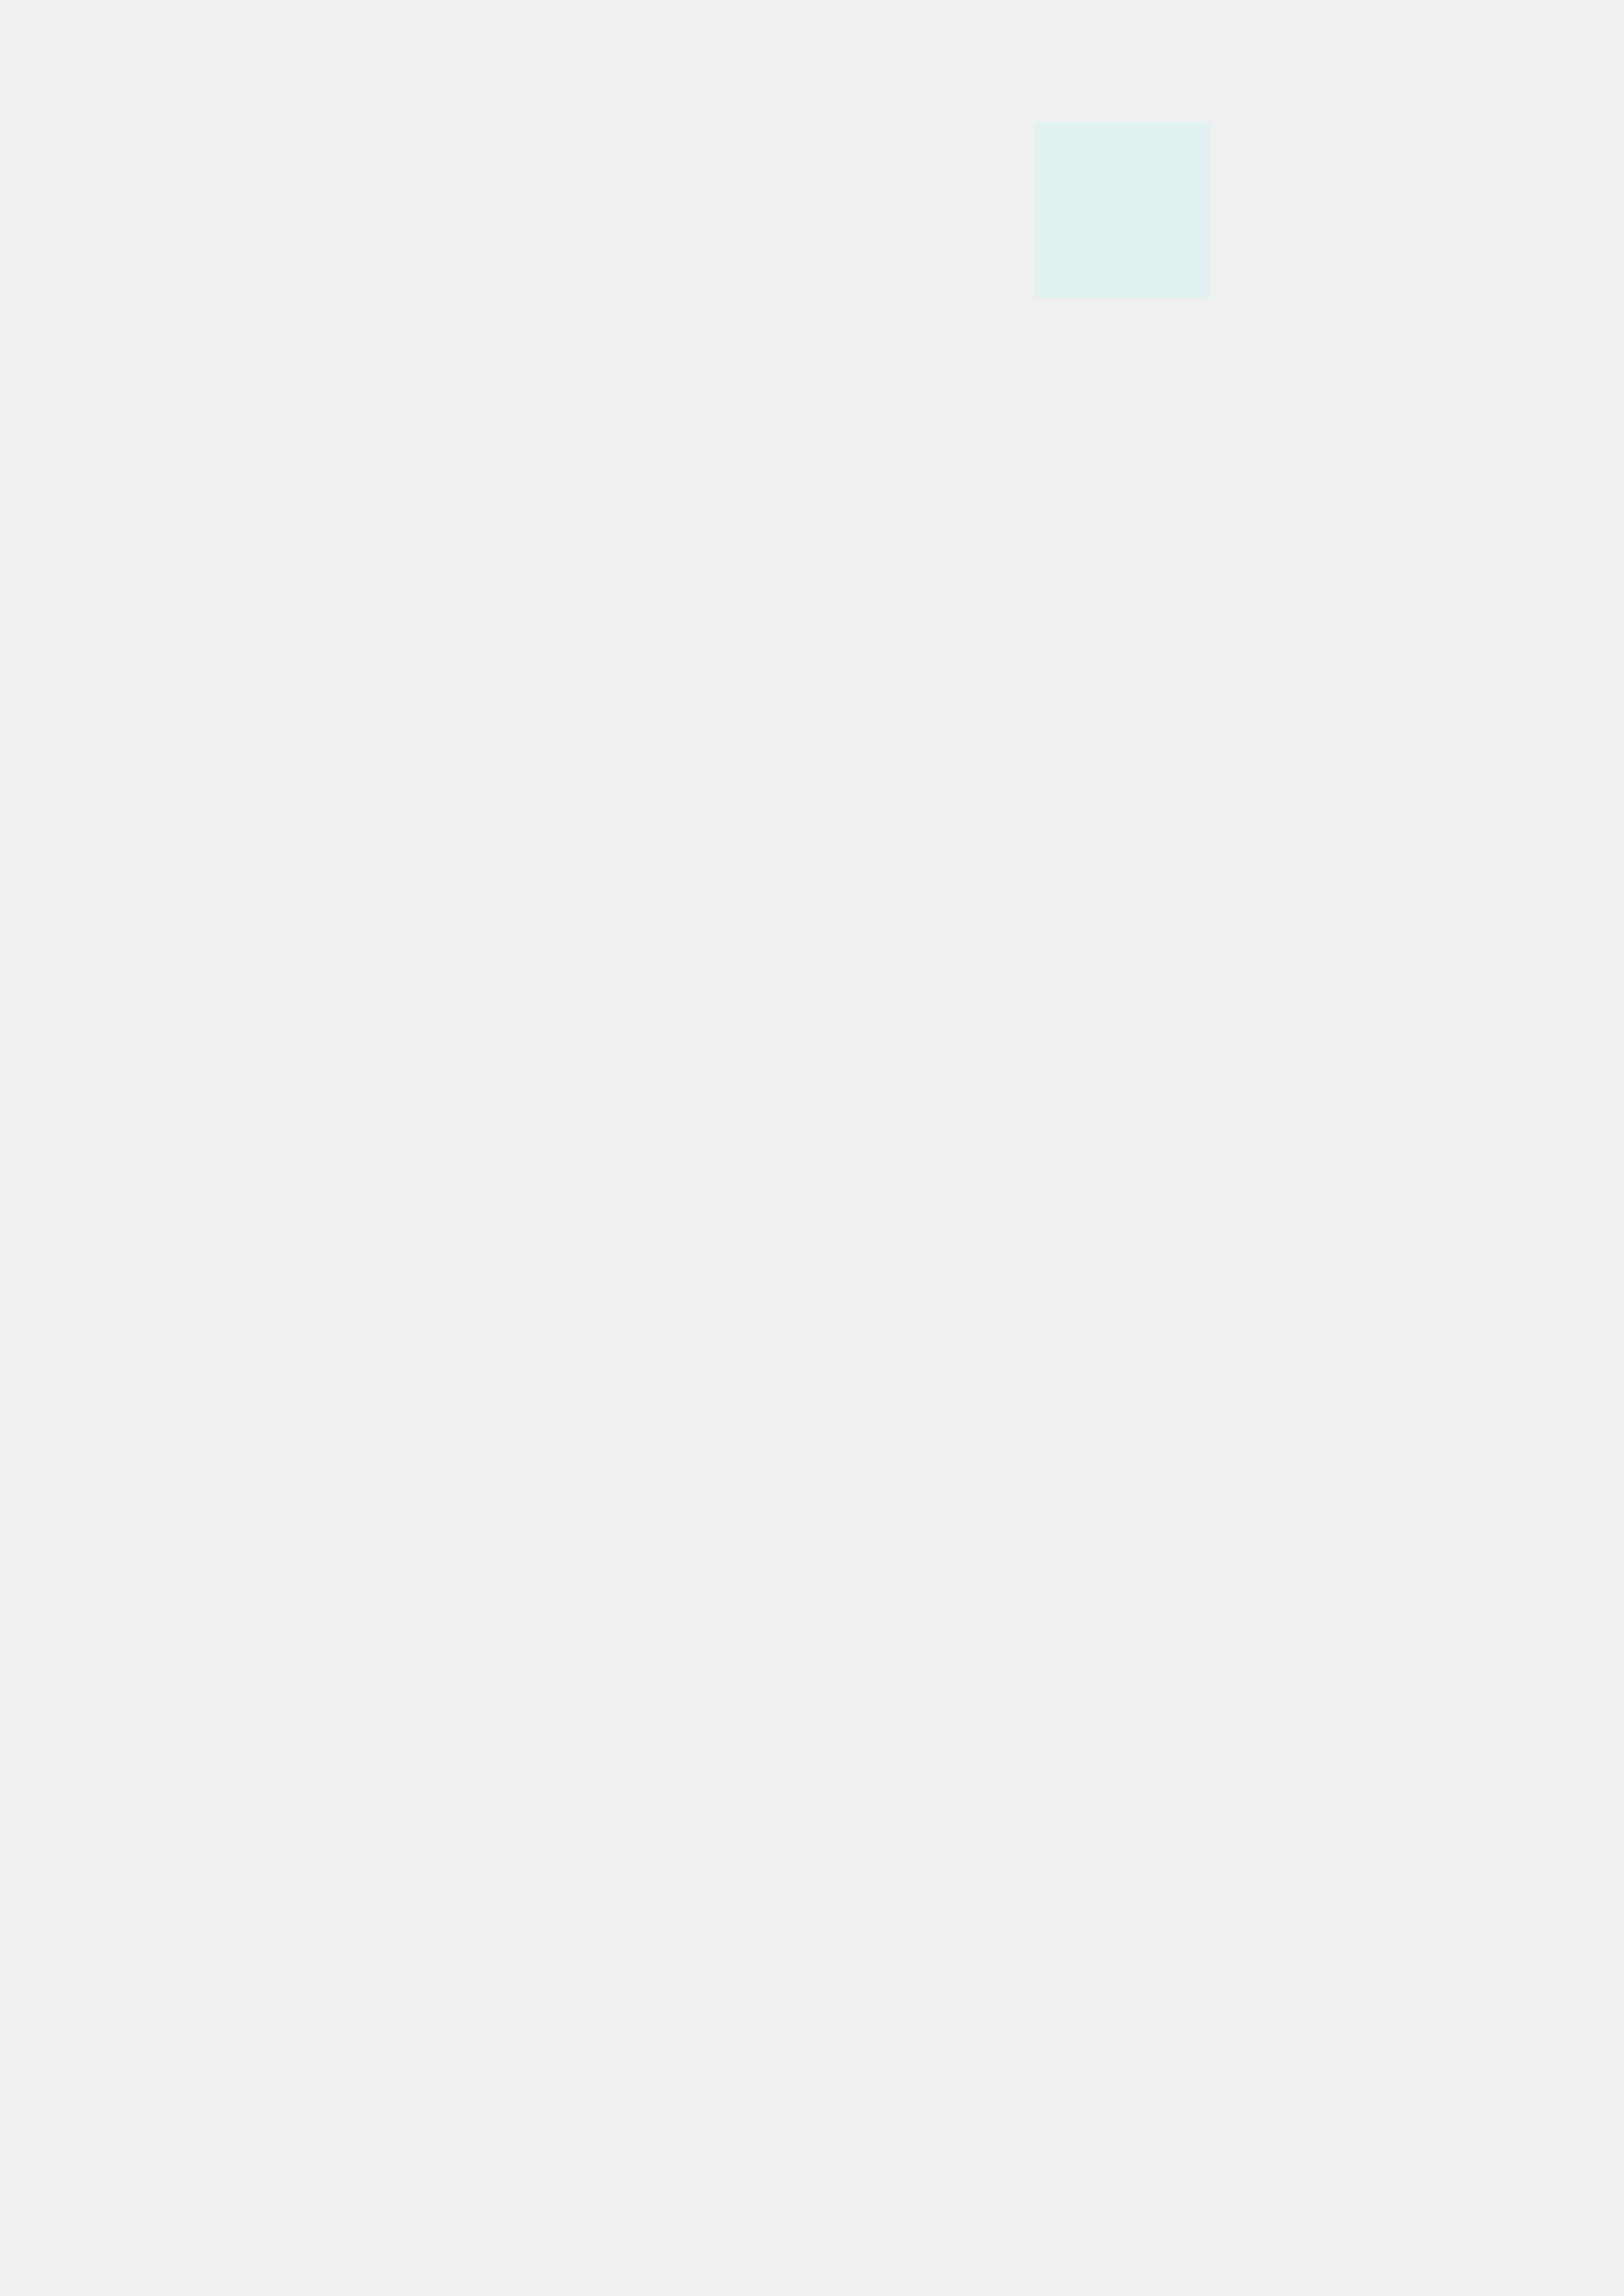
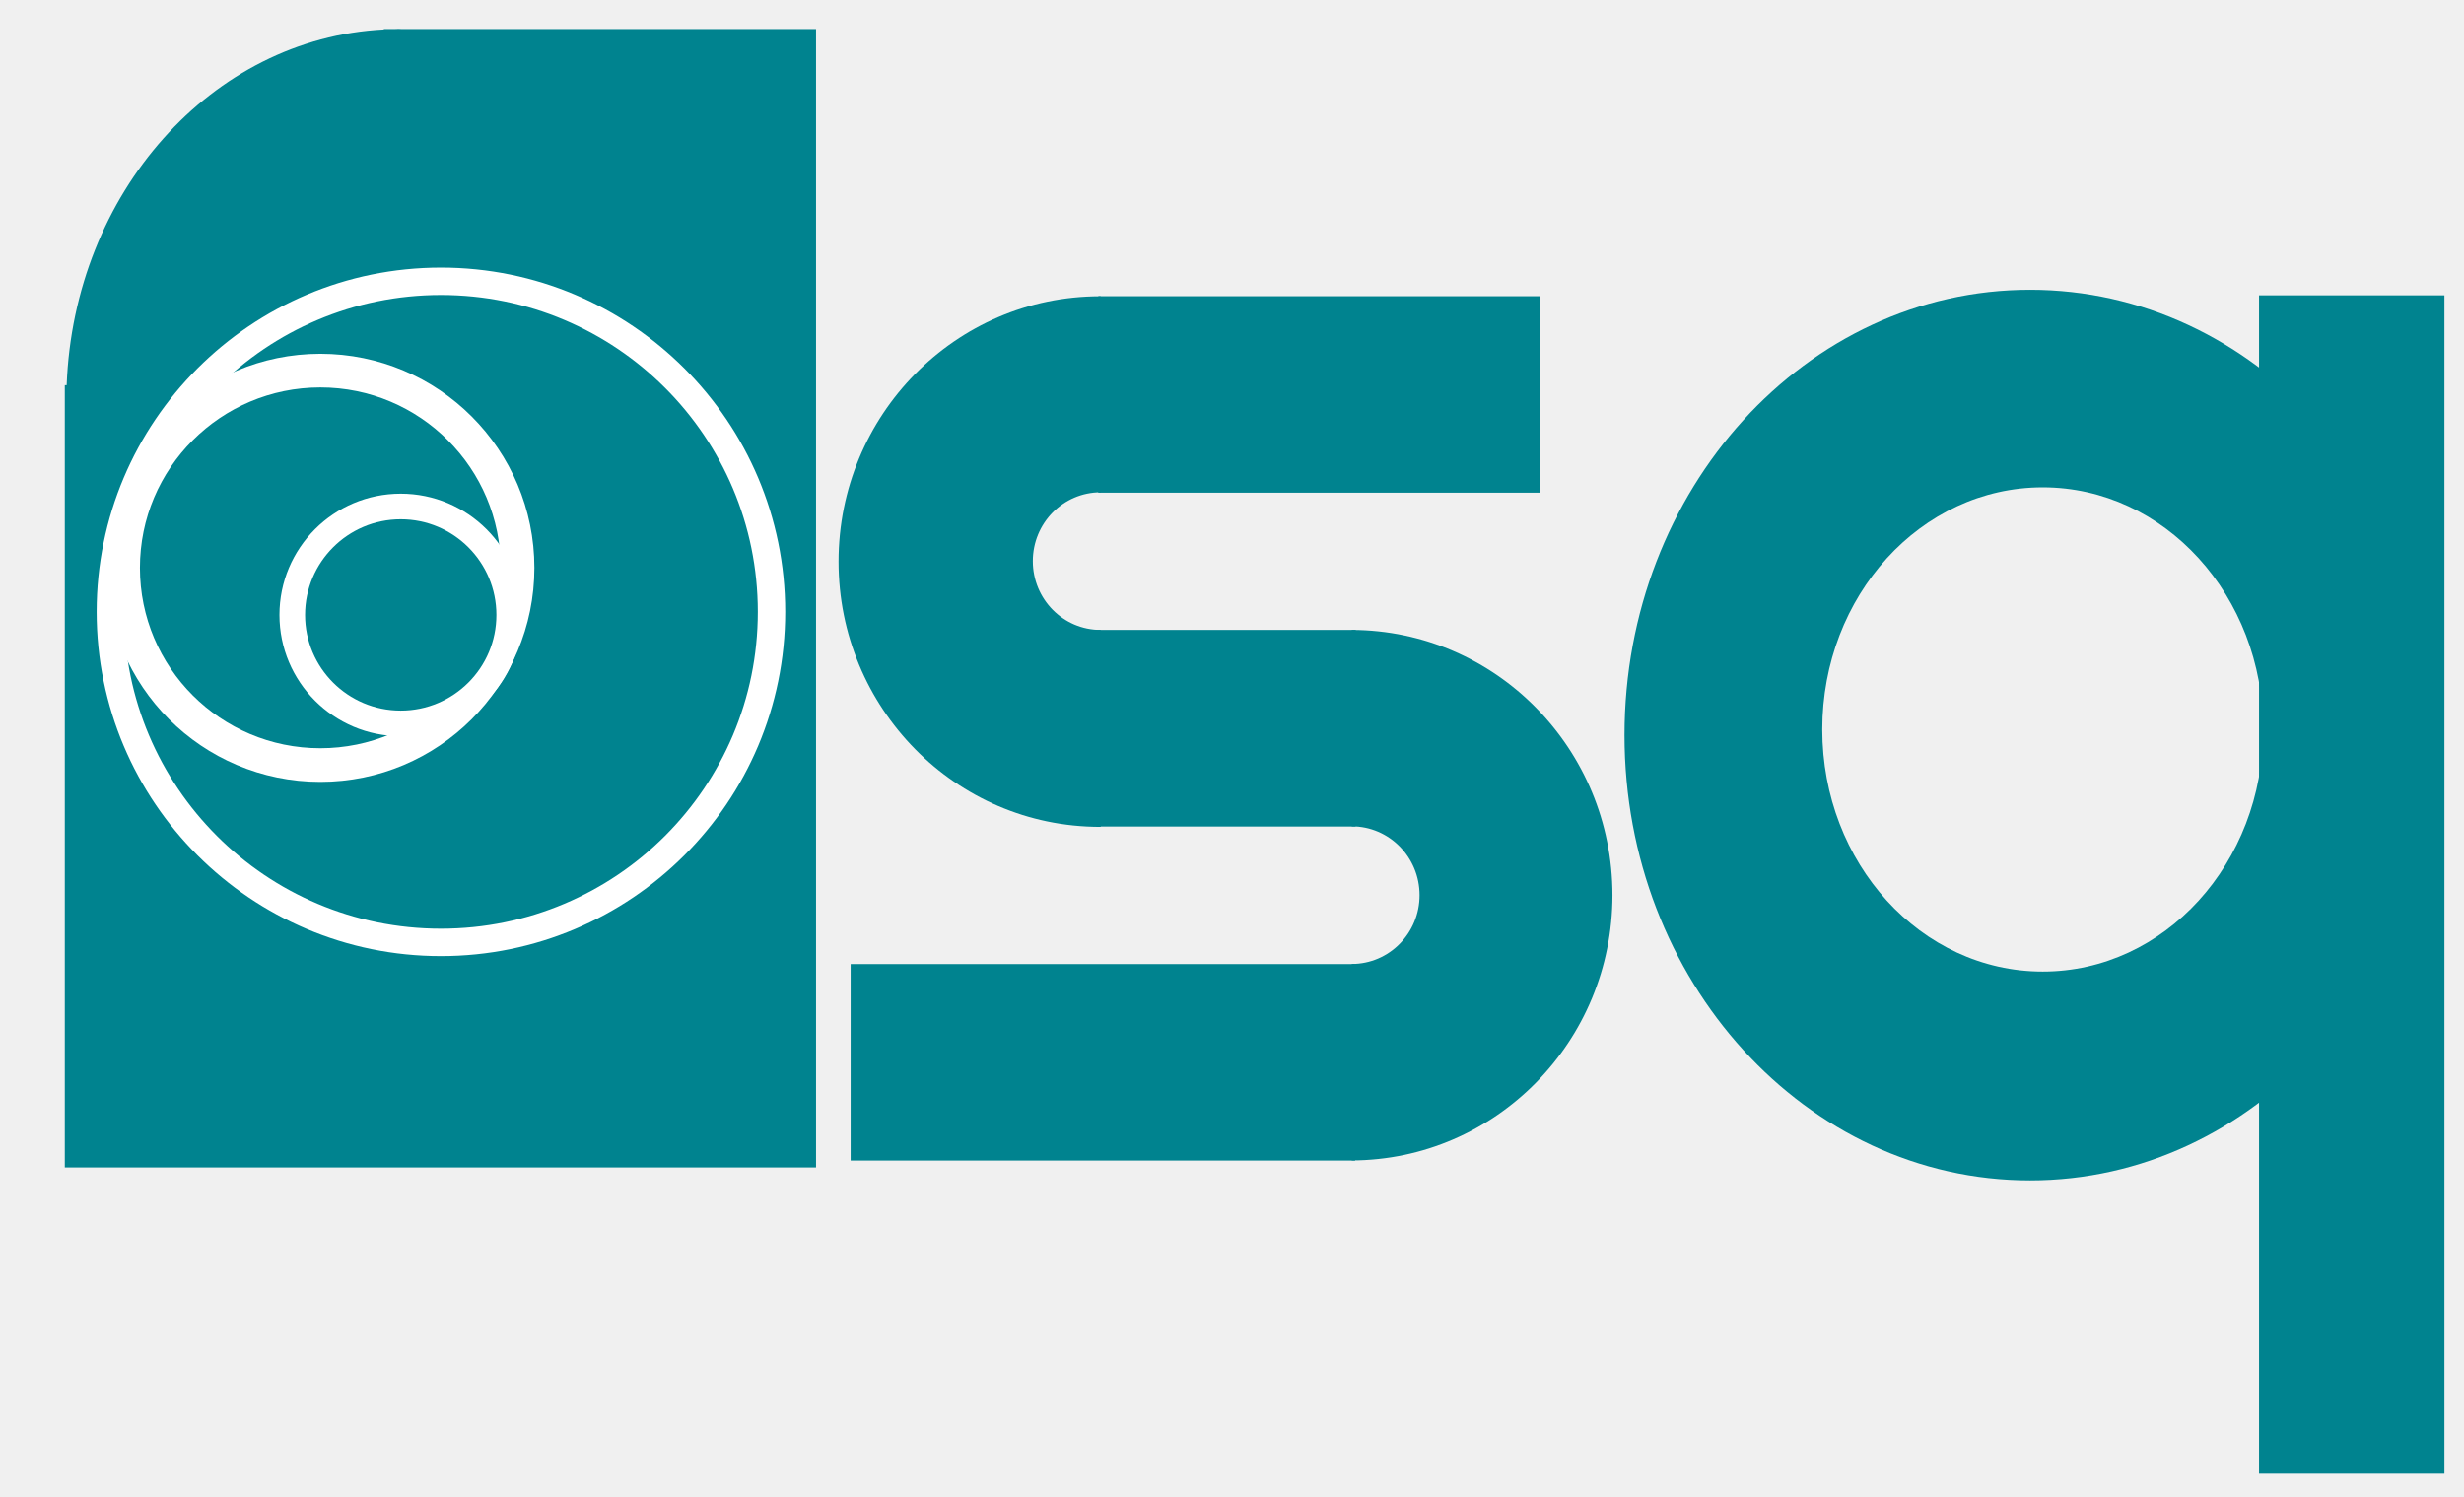
- <svg xmlns="http://www.w3.org/2000/svg" width="210mm" height="297mm" viewBox="0 0 210 297" version="1.1" id="svg1840">
-   <defs id="defs1834" />
-   <g id="layer1">
-     <rect style="opacity:0.069;fill:#25ffff;fill-opacity:1;fill-rule:evenodd;stroke:none;stroke-width:0.025;stroke-miterlimit:4;stroke-dasharray:none;stroke-dashoffset:0;stroke-opacity:1" id="rect4531" width="22.721" height="22.721" x="133.768" y="15.832" />
-   </g>
-   <g id="layer2">
-     <flowRoot transform="matrix(0.07427833,0,0,0.07427833,132.4963,11.87532)" xml:space="preserve" id="flowRoot815-7-0-1-6" style="font-style:normal;font-variant:normal;font-weight:normal;font-stretch:normal;font-size:192px;line-height:1.25;font-family:Rockwell;-inkscape-font-specification:Rockwell;letter-spacing:0px;word-spacing:0px;opacity:1;fill:#004c99;fill-opacity:0.816;stroke:none">
-       <flowRegion id="flowRegion817-1-8-2-2" style="font-style:normal;font-variant:normal;font-weight:normal;font-stretch:normal;font-family:Rockwell;-inkscape-font-specification:Rockwell;fill:#004c99;fill-opacity:0.816">
-         <rect id="rect819-5-4-9-3" width="722.286" height="427.23" x="25.714" y="32.52" style="font-style:normal;font-variant:normal;font-weight:normal;font-stretch:normal;font-family:Rockwell;-inkscape-font-specification:Rockwell;fill:#004c99;fill-opacity:0.816" />
-       </flowRegion>
-       <flowPara id="flowPara821-9-7-0-1" style="font-style:normal;font-variant:normal;font-weight:normal;font-stretch:normal;font-size:192px;font-family:Broadway;-inkscape-font-specification:Broadway;fill:#004c99;fill-opacity:0.816">
-         <flowSpan style="font-size:106.667px;fill:#004c99;fill-opacity:0.816" id="flowSpan936-6-4">AS</flowSpan>Q</flowPara>
-     </flowRoot>
-     <flowRoot transform="matrix(0.07427833,0,0,0.07427833,132.3122,18.90719)" xml:space="preserve" id="flowRoot815-7-0-1-6-16" style="font-style:normal;font-variant:normal;font-weight:normal;font-stretch:normal;font-size:192px;line-height:1.25;font-family:Rockwell;-inkscape-font-specification:Rockwell;letter-spacing:0px;word-spacing:0px;opacity:1;fill:#004c99;fill-opacity:0.816;stroke:none">
-       <flowRegion id="flowRegion817-1-8-2-2-8" style="font-style:normal;font-variant:normal;font-weight:normal;font-stretch:normal;font-family:Rockwell;-inkscape-font-specification:Rockwell;fill:#004c99;fill-opacity:0.816">
-         <rect id="rect819-5-4-9-3-7" width="439.779" height="500.379" x="25.714" y="32.52" style="font-style:normal;font-variant:normal;font-weight:normal;font-stretch:normal;font-family:Rockwell;-inkscape-font-specification:Rockwell;fill:#004c99;fill-opacity:0.816" />
-       </flowRegion>
-       <flowPara style="font-style:normal;font-variant:normal;font-weight:normal;font-stretch:normal;font-size:32.959px;line-height:26.414px;font-family:Rockwell;-inkscape-font-specification:Rockwell;fill:#004c99;fill-opacity:0.816" id="flowPara2552">Aspring for Quality</flowPara>
-     </flowRoot>
+ <svg xmlns="http://www.w3.org/2000/svg" xml:space="preserve" enable-background="new 0 0 300 100" viewBox="0 0 800 486" height="486" width="800" y="0px" x="0px" id="Layer_1" version="1.1">
+   <defs id="defs23">
+     <clipPath clipPathUnits="userSpaceOnUse" id="clipPath1037">
+       <path style="fill:none;stroke:#000000;stroke-width:1px;stroke-linecap:butt;stroke-linejoin:miter;stroke-opacity:1" d="m -174.515,107.895 70.222,-73.546 h -70.222 z" id="path1039" />
+     </clipPath>
+     <clipPath clipPathUnits="userSpaceOnUse" id="clipPath1402">
+       <rect style="opacity:1;fill:#e2acff;fill-opacity:0.968;fill-rule:evenodd;stroke:#ffffff;stroke-width:10;stroke-miterlimit:4;stroke-dasharray:none;stroke-dashoffset:0;stroke-opacity:1" id="rect1404" width="437.192" height="297.337" x="396.058" y="-213.791" />
+     </clipPath>
+   </defs>
+   <flowRoot xml:space="preserve" id="flowRoot823" style="font-style:normal;font-weight:normal;font-size:12px;line-height:25px;font-family:sans-serif;letter-spacing:0px;word-spacing:0px;fill:#000000;fill-opacity:1;stroke:none" transform="translate(0,386)">
+     <flowRegion id="flowRegion825">
+       <rect id="rect827" width="175.346" height="86.427" x="113.85" y="10.249" />
+     </flowRegion>
+     <flowPara id="flowPara829" />
+   </flowRoot>
+   <g id="layer1" transform="translate(0,386)">
+     <circle style="opacity:1;fill:#40d8ff;fill-opacity:0.968;fill-rule:evenodd;stroke:none;stroke-width:17.386;stroke-miterlimit:4;stroke-dasharray:none;stroke-dashoffset:0;stroke-opacity:1" id="path1034" cx="-316.141" cy="-95.091" r="0" />
+     <path style="opacity:1;fill:#00838f;fill-opacity:1;fill-rule:evenodd;stroke:none;stroke-width:16.2;stroke-miterlimit:4;stroke-dasharray:none;stroke-dashoffset:0;stroke-opacity:1" d="m 129.441,-376.621 a 108.026,120.768 0 0 0 -1.006,0.04 h -3.815 v 0.151 A 108.026,120.768 0 0 0 21.641,-260.921 h -0.602 V -6.917 H 161.366 v -0.011 H 264.947 V -376.581 h -134.794 a 108.026,120.768 0 0 0 -0.712,-0.04 z" id="rect1036" />
+     <circle style="opacity:1;fill:#00838f;fill-opacity:1;fill-rule:evenodd;stroke:#ffffff;stroke-width:8.901;stroke-miterlimit:3;stroke-dasharray:none;stroke-dashoffset:0;stroke-opacity:1" id="path1061" cx="143.161" cy="-187.333" r="107.332" />
+     <circle style="opacity:1;fill:#00838f;fill-opacity:1;fill-rule:evenodd;stroke:#ffffff;stroke-width:10.93;stroke-miterlimit:4;stroke-dasharray:none;stroke-dashoffset:0;stroke-opacity:1" id="path1061-5" cx="104.001" cy="-201.624" r="64.036" />
+     <circle style="opacity:1;fill:#00838f;fill-opacity:1;fill-rule:evenodd;stroke:#ffffff;stroke-width:8.317;stroke-miterlimit:4;stroke-dasharray:none;stroke-dashoffset:0;stroke-opacity:1" id="path1061-5-2" cx="130.111" cy="-186.324" r="35.218" />
+     <rect style="opacity:1;fill:#00838f;fill-opacity:1;fill-rule:evenodd;stroke:#00838f;stroke-width:10.73;stroke-miterlimit:4;stroke-dasharray:none;stroke-dashoffset:0;stroke-opacity:1" id="rect1553-8" width="153.058" height="53.066" x="281.544" y="-67.6" />
+     <rect style="opacity:1;fill:#00838f;fill-opacity:1;fill-rule:evenodd;stroke:#00838f;stroke-width:10.075;stroke-miterlimit:4;stroke-dasharray:none;stroke-dashoffset:0;stroke-opacity:1" id="rect1553-8-8" width="133.293" height="53.721" x="361.617" y="-284.784" />
+     <rect style="opacity:1;fill:#00838f;fill-opacity:1;fill-rule:evenodd;stroke:#00838f;stroke-width:7.797;stroke-miterlimit:4;stroke-dasharray:none;stroke-dashoffset:0;stroke-opacity:1" id="rect1553-8-8-0" width="76.517" height="56.042" x="359.719" y="-177.568" />
+     <path style="opacity:1;fill:#00838f;fill-opacity:1;fill-rule:evenodd;stroke:none;stroke-width:11.238;stroke-miterlimit:4;stroke-dasharray:none;stroke-dashoffset:0;stroke-opacity:1" d="m 357.155,-289.801 a 84.898,86.142 0 0 0 -84.898,86.141 84.898,86.142 0 0 0 84.898,86.143 84.898,86.142 0 0 0 0.236,-0.008 v -63.936 a 22.022,22.345 0 0 1 -0.035,0.002 22.022,22.345 0 0 1 -22.021,-22.346 22.022,22.345 0 0 1 22.021,-22.344 22.022,22.345 0 0 1 0.035,0.002 v -63.643 a 84.898,86.142 0 0 0 -0.236,-0.012 z" id="path1648" />
+     <path style="opacity:1;fill:#00838f;fill-opacity:1;fill-rule:evenodd;stroke:none;stroke-width:11.238;stroke-miterlimit:4;stroke-dasharray:none;stroke-dashoffset:0;stroke-opacity:1" d="m 438.87,-181.467 v 63.781 a 22.022,22.345 0 0 1 0.006,0 22.022,22.345 0 0 1 22.023,22.346 22.022,22.345 0 0 1 -22.023,22.344 22.022,22.345 0 0 1 -0.006,0 v 63.793 a 84.898,86.142 0 0 0 84.66,-86.135 84.898,86.142 0 0 0 -84.66,-86.129 z" id="path1600-1" />
+     <rect style="opacity:1;fill:#00838f;fill-opacity:1;fill-rule:evenodd;stroke:#00838f;stroke-width:15.29;stroke-miterlimit:4;stroke-dasharray:none;stroke-dashoffset:0;stroke-opacity:1" id="rect1553-8-8-7" width="367.311" height="44.9" x="-282.455" y="-785.997" transform="rotate(90)" />
+     <path style="opacity:1;fill:#00838f;fill-opacity:1;fill-rule:evenodd;stroke:none;stroke-width:8.021;stroke-miterlimit:4;stroke-dasharray:none;stroke-dashoffset:0;stroke-opacity:1" d="M 659.103,-291.91 A 131.671,144.598 0 0 0 527.434,-147.312 131.671,144.598 0 0 0 659.103,-2.713 131.671,144.598 0 0 0 790.773,-147.312 131.671,144.598 0 0 0 659.103,-291.91 Z m 4.124,64.154 a 71.585,78.613 0 0 1 71.585,78.613 71.585,78.613 0 0 1 -71.585,78.613 71.585,78.613 0 0 1 -71.585,-78.613 71.585,78.613 0 0 1 71.585,-78.613 z" id="path1746" />
  </g>
</svg>
